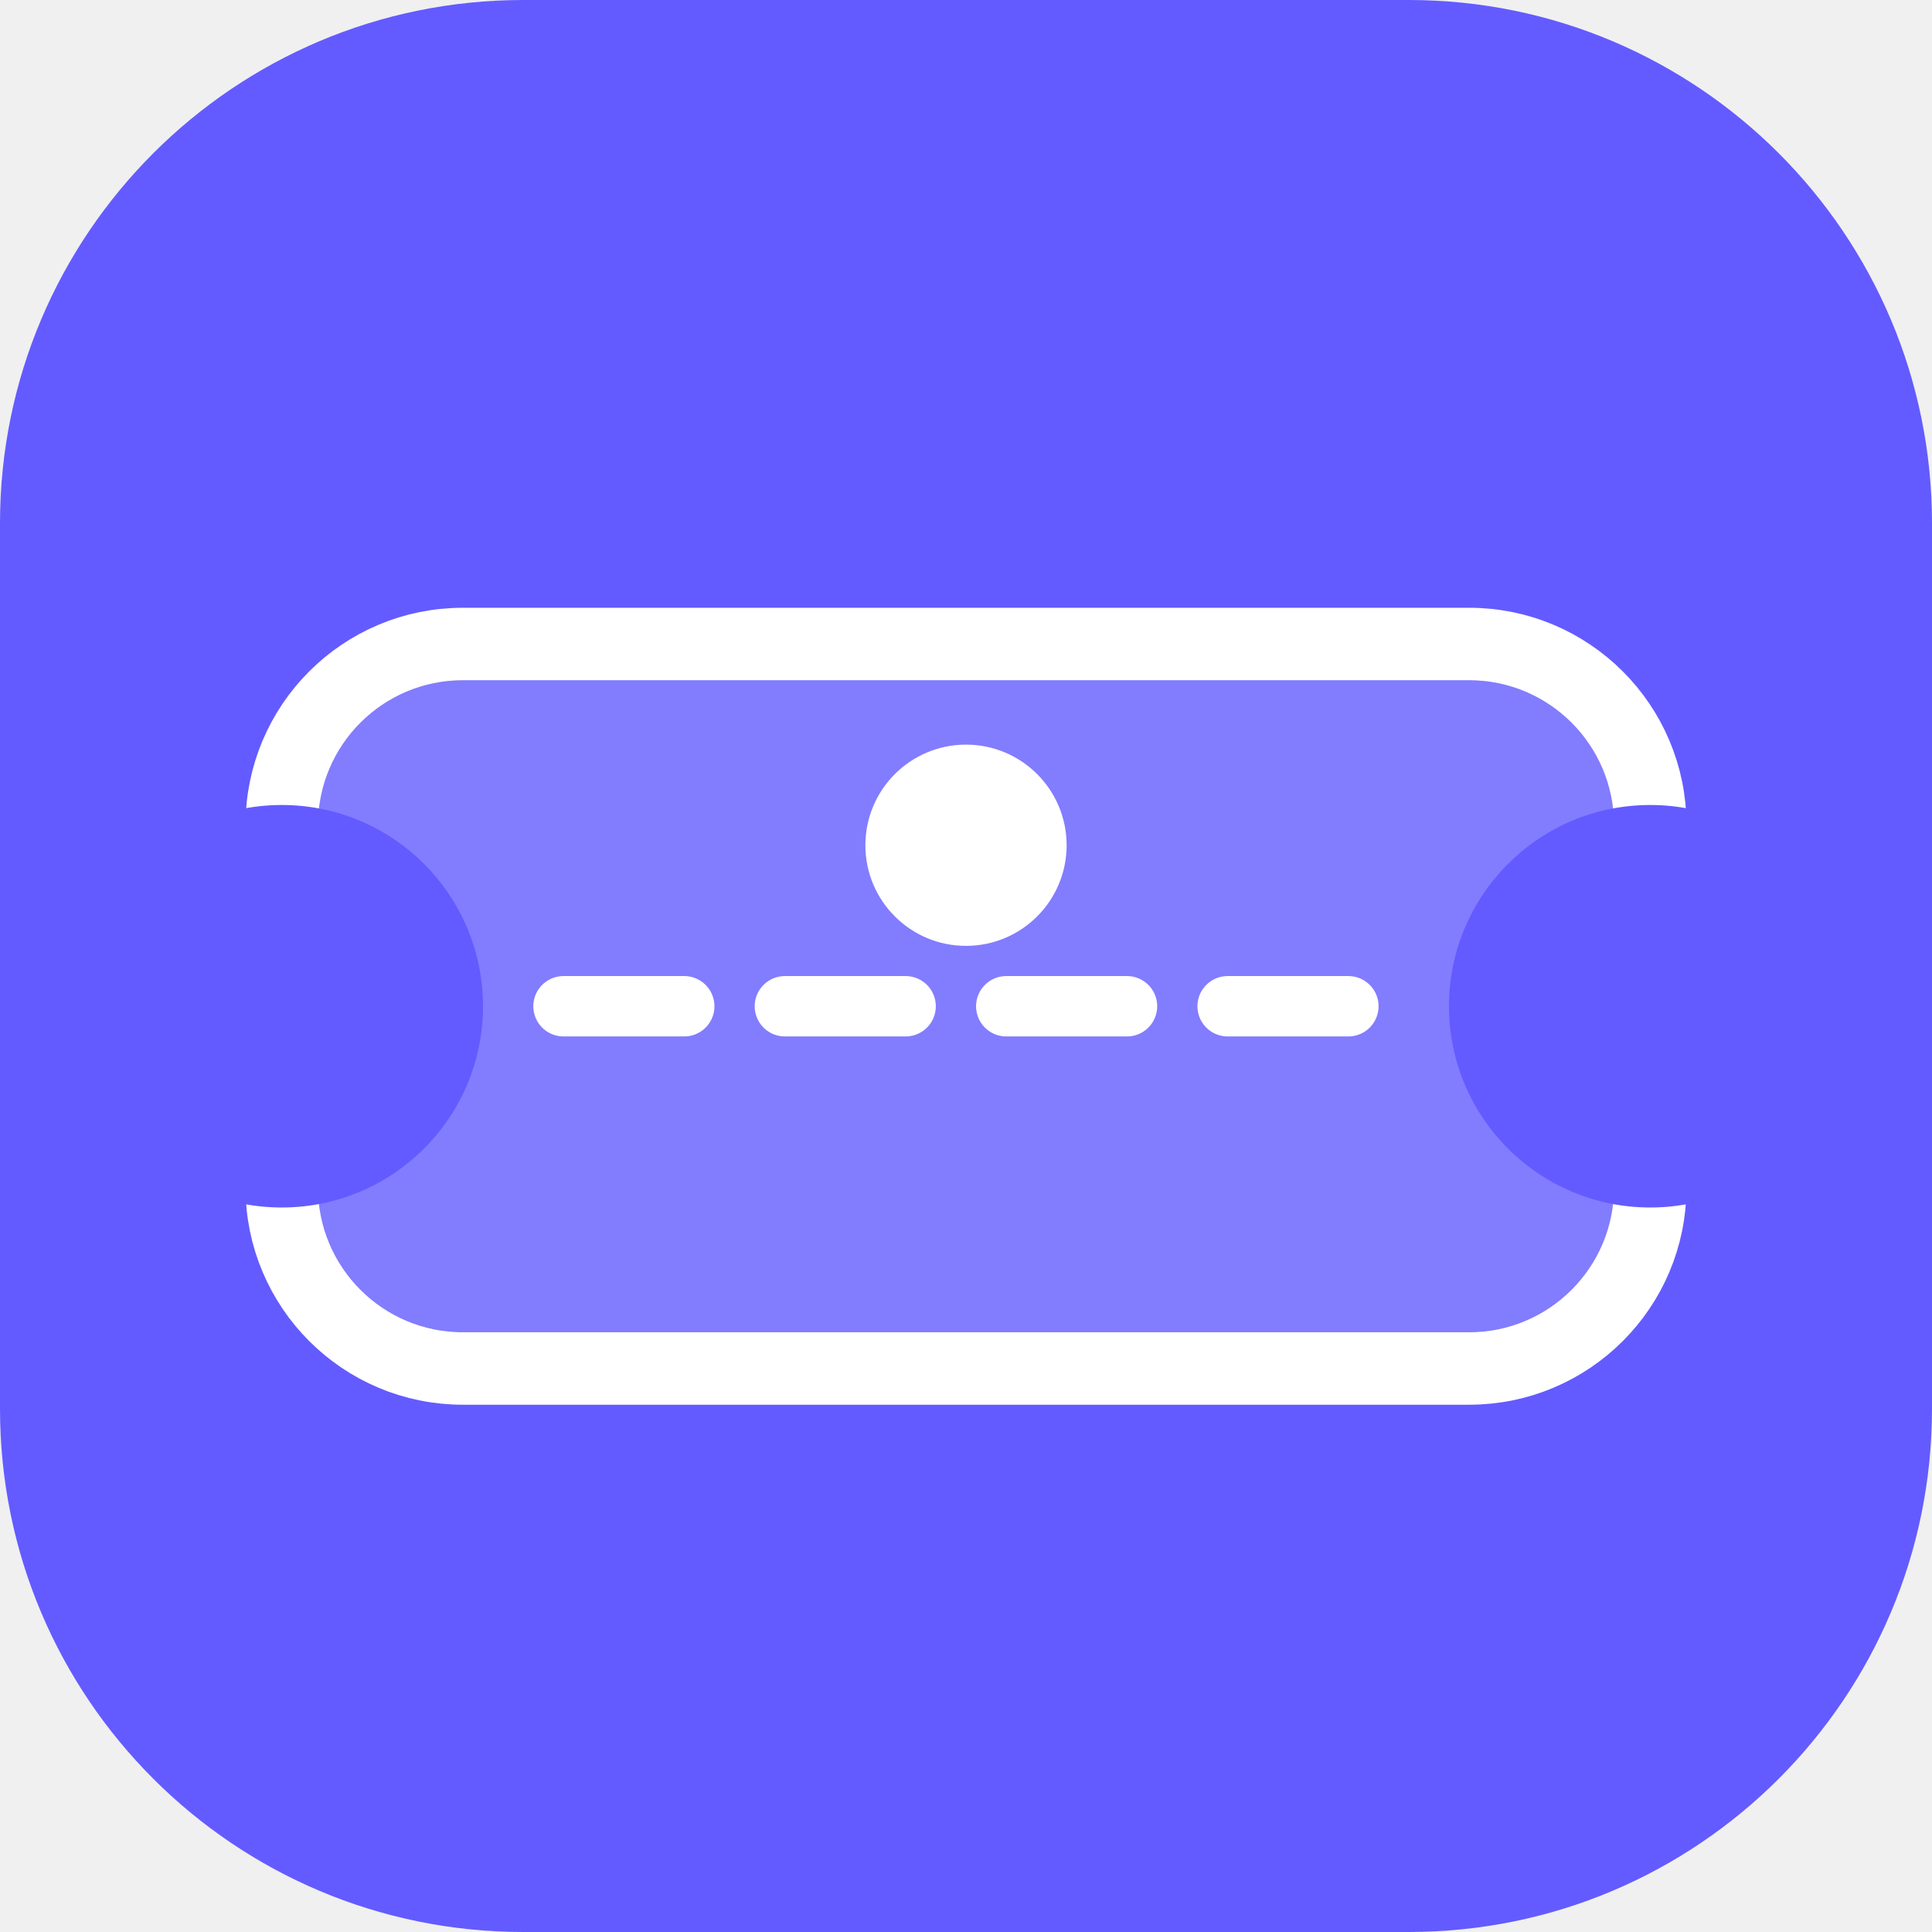
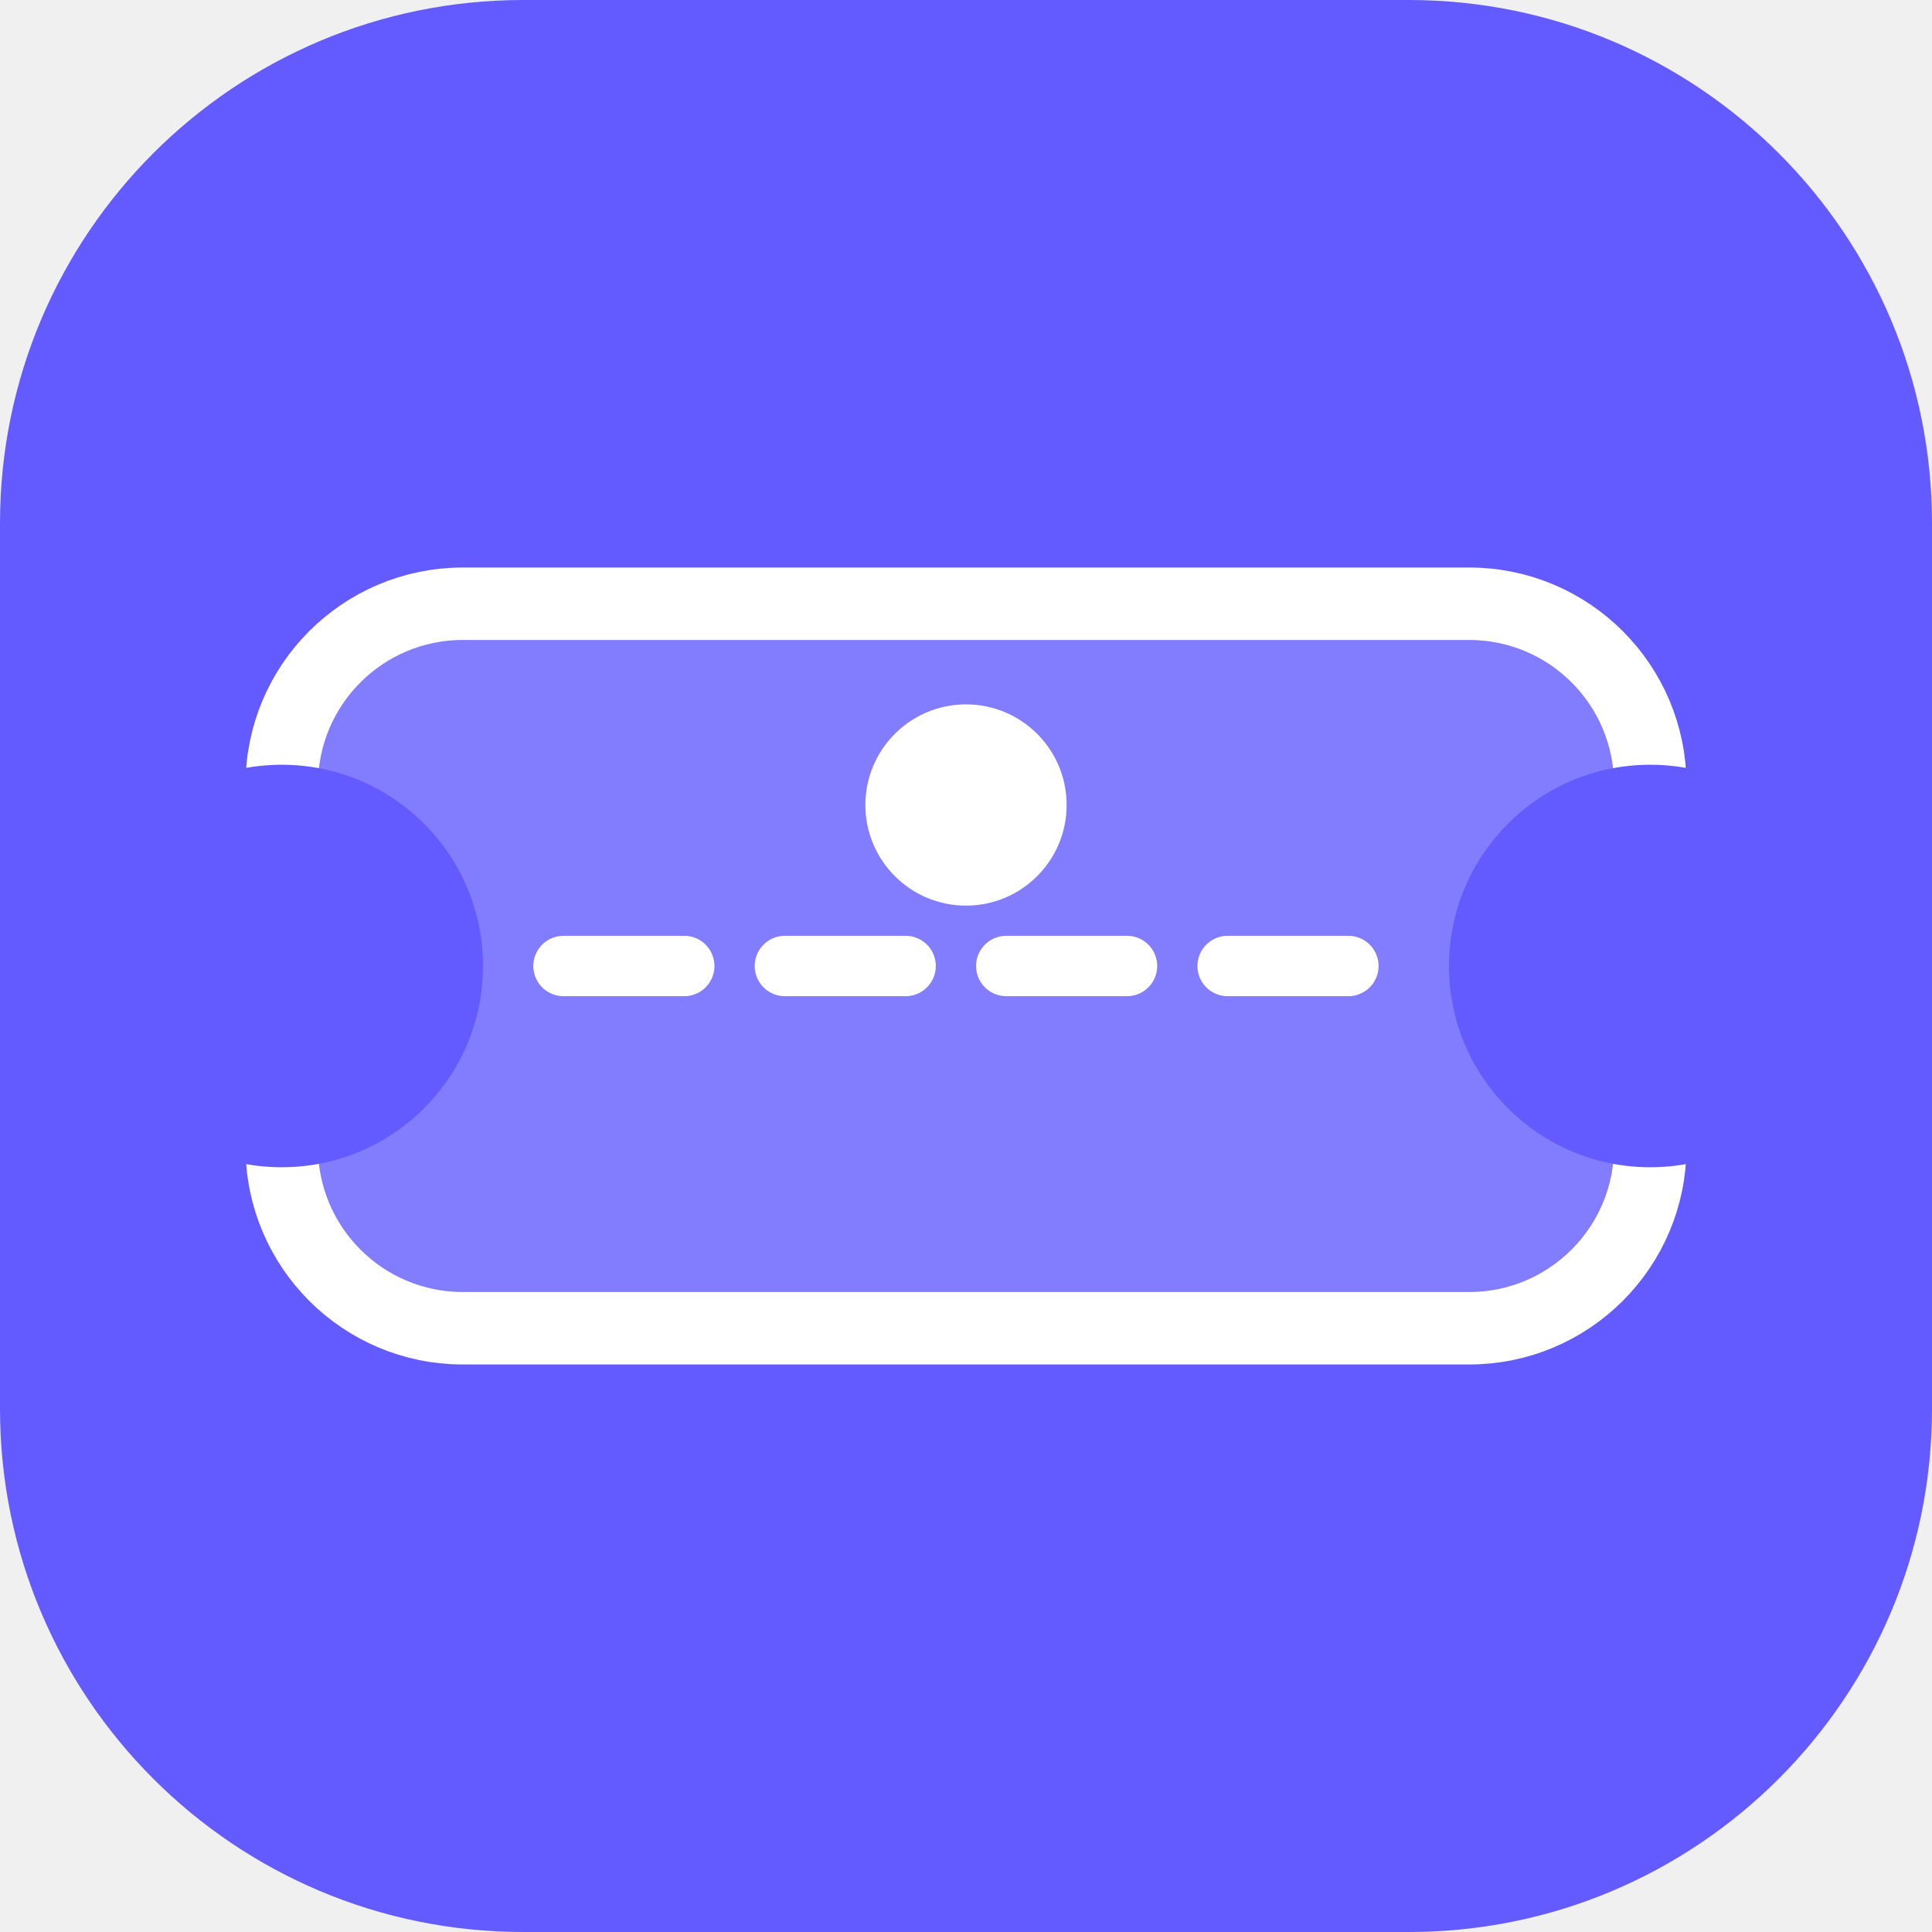
<svg xmlns="http://www.w3.org/2000/svg" viewBox="0 0 48 48">
  <rect width="48" height="48" rx="13" fill="#635BFF" />
-   <rect x="7" y="16" width="34" height="18" rx="4.5" fill="white" fill-opacity="0.2" />
-   <rect x="7" y="16" width="34" height="18" rx="4.5" stroke="white" stroke-width="1.8" fill="none" />
-   <circle cx="7" cy="25" r="5" fill="#635BFF" />
-   <circle cx="41" cy="25" r="5" fill="#635BFF" />
-   <line x1="14" y1="25" x2="34" y2="25" stroke="white" stroke-width="1.5" stroke-dasharray="3 2.5" stroke-linecap="round" />
-   <circle cx="24" cy="21" r="2.5" fill="white" />
+   <rect x="7" y="15" width="34" height="18" rx="4.5" fill="white" fill-opacity="0.2" />
+   <rect x="7" y="15" width="34" height="18" rx="4.5" stroke="white" stroke-width="1.8" fill="none" />
+   <circle cx="7" cy="24" r="5" fill="#635BFF" />
+   <circle cx="41" cy="24" r="5" fill="#635BFF" />
+   <line x1="14" y1="24" x2="34" y2="24" stroke="white" stroke-width="1.5" stroke-dasharray="3 2.5" stroke-linecap="round" />
+   <circle cx="24" cy="20" r="2.5" fill="white" />
</svg>
